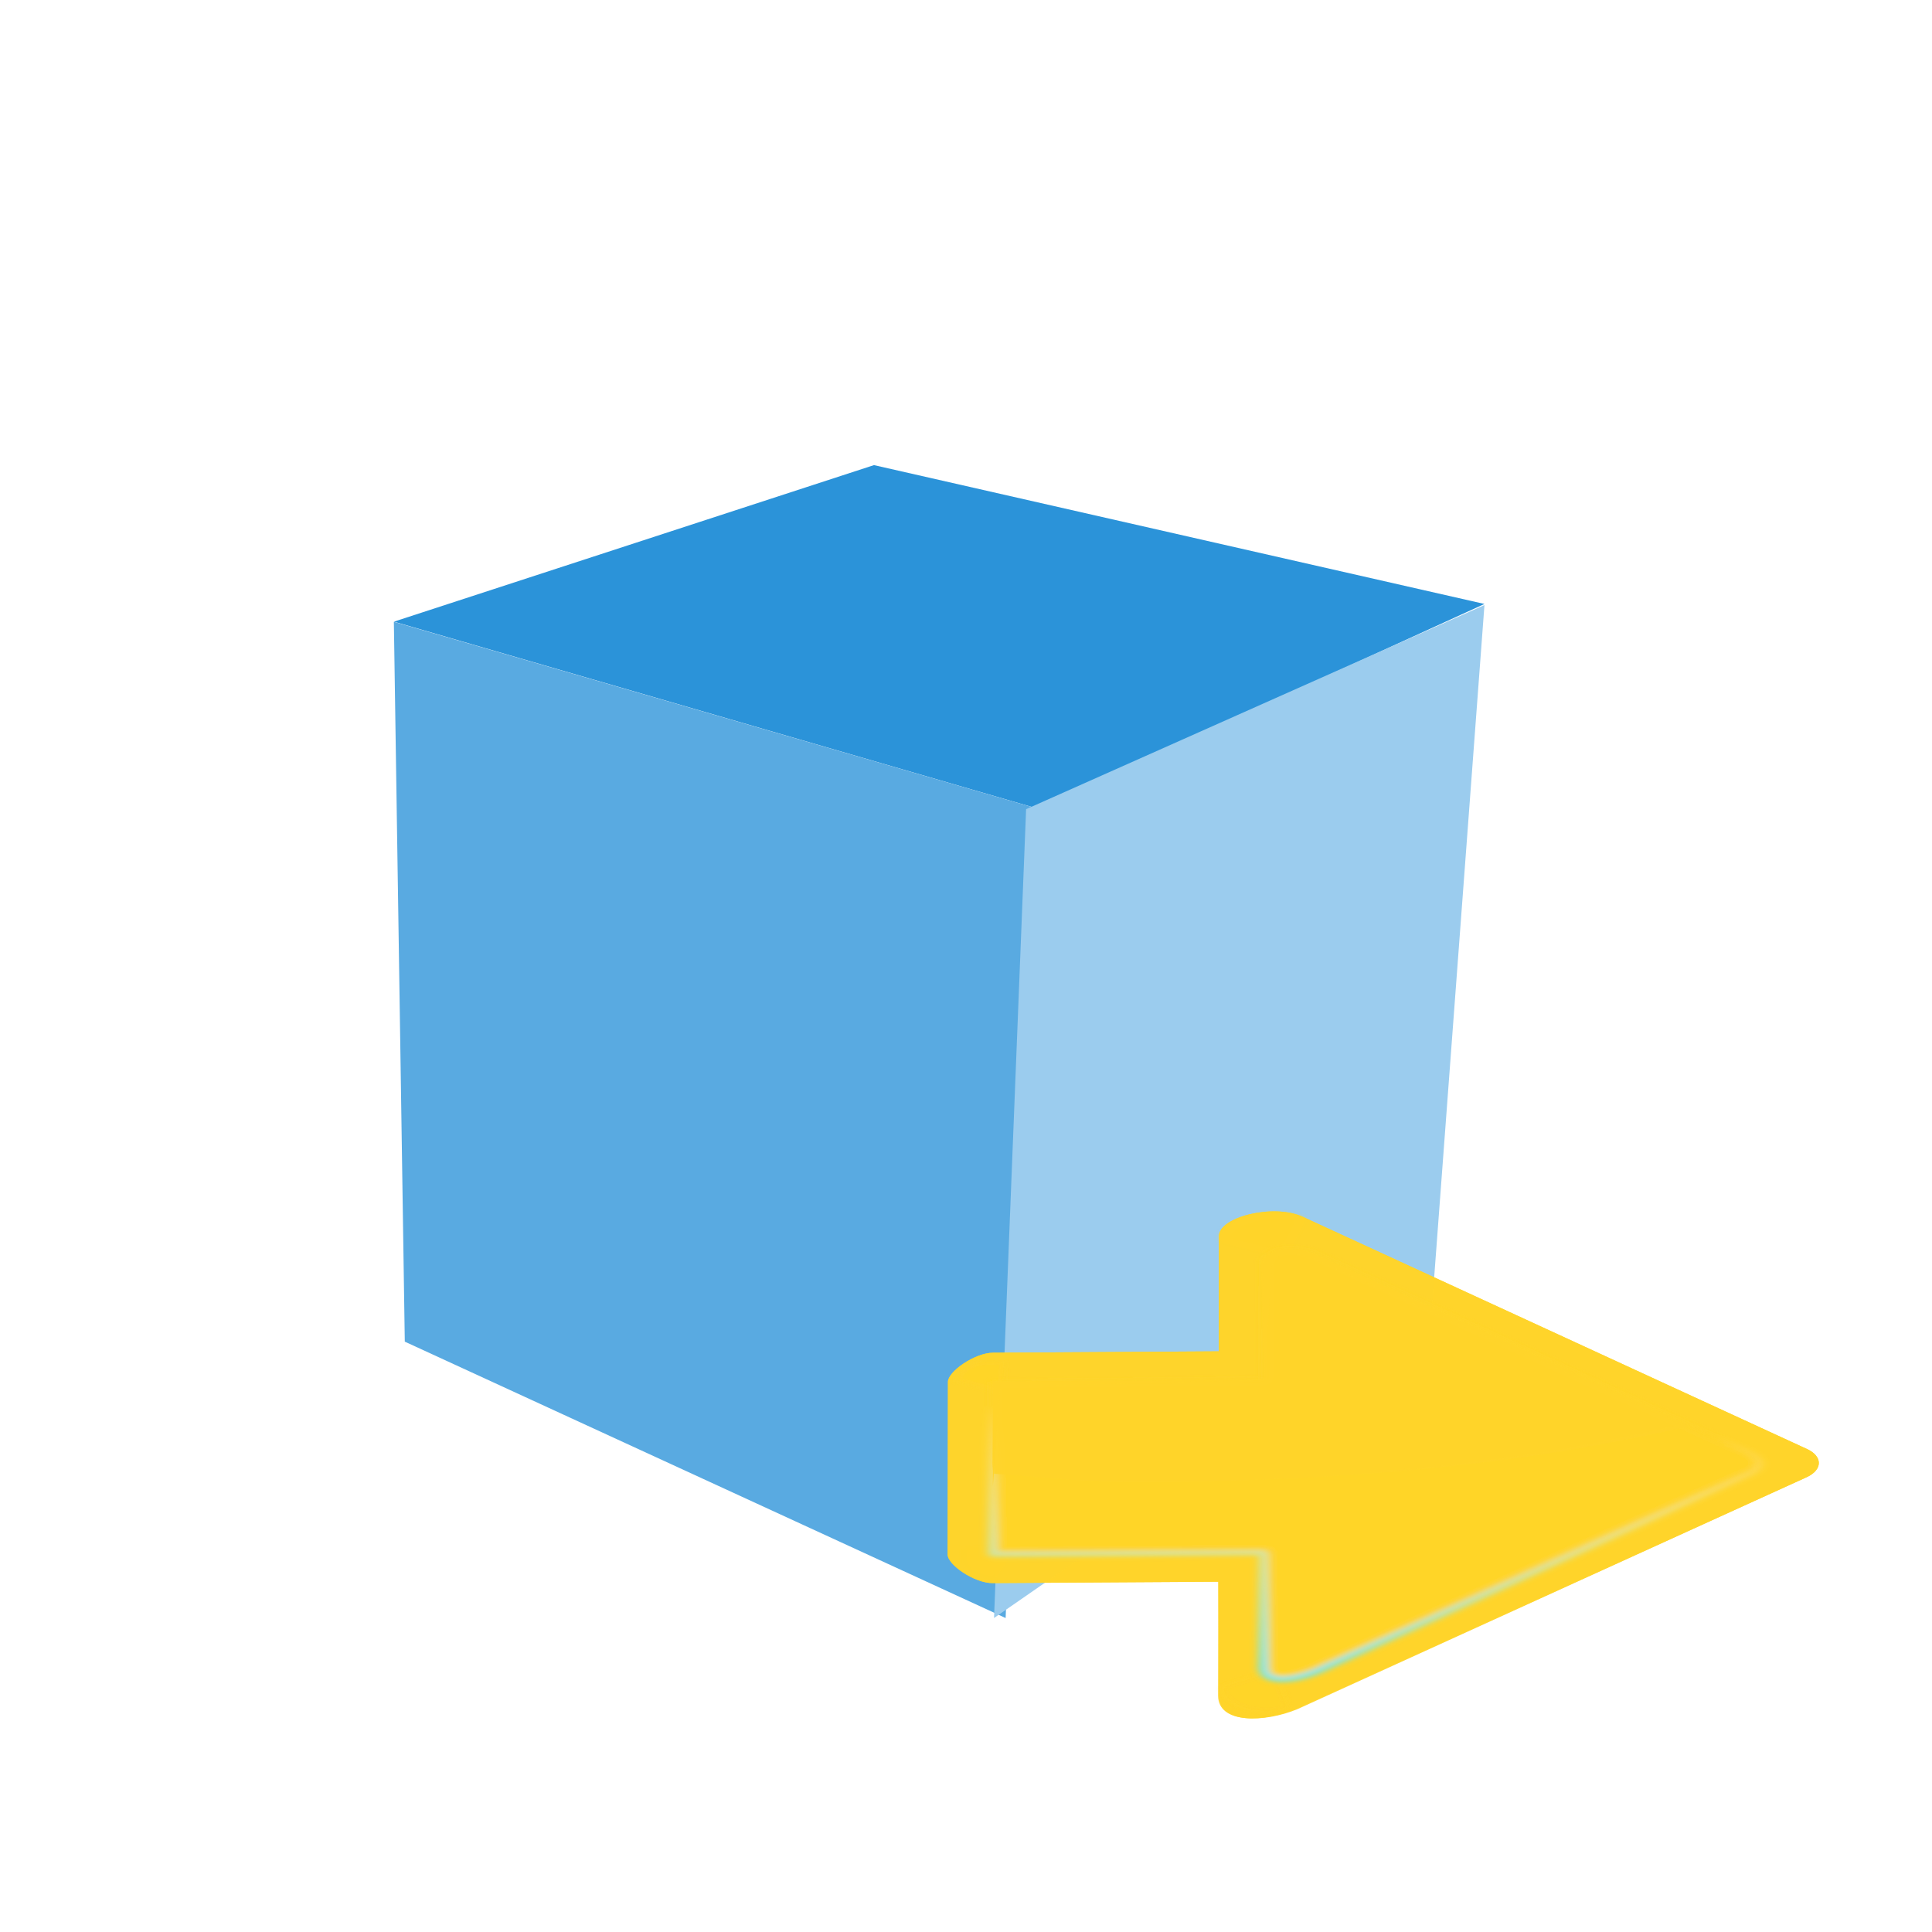
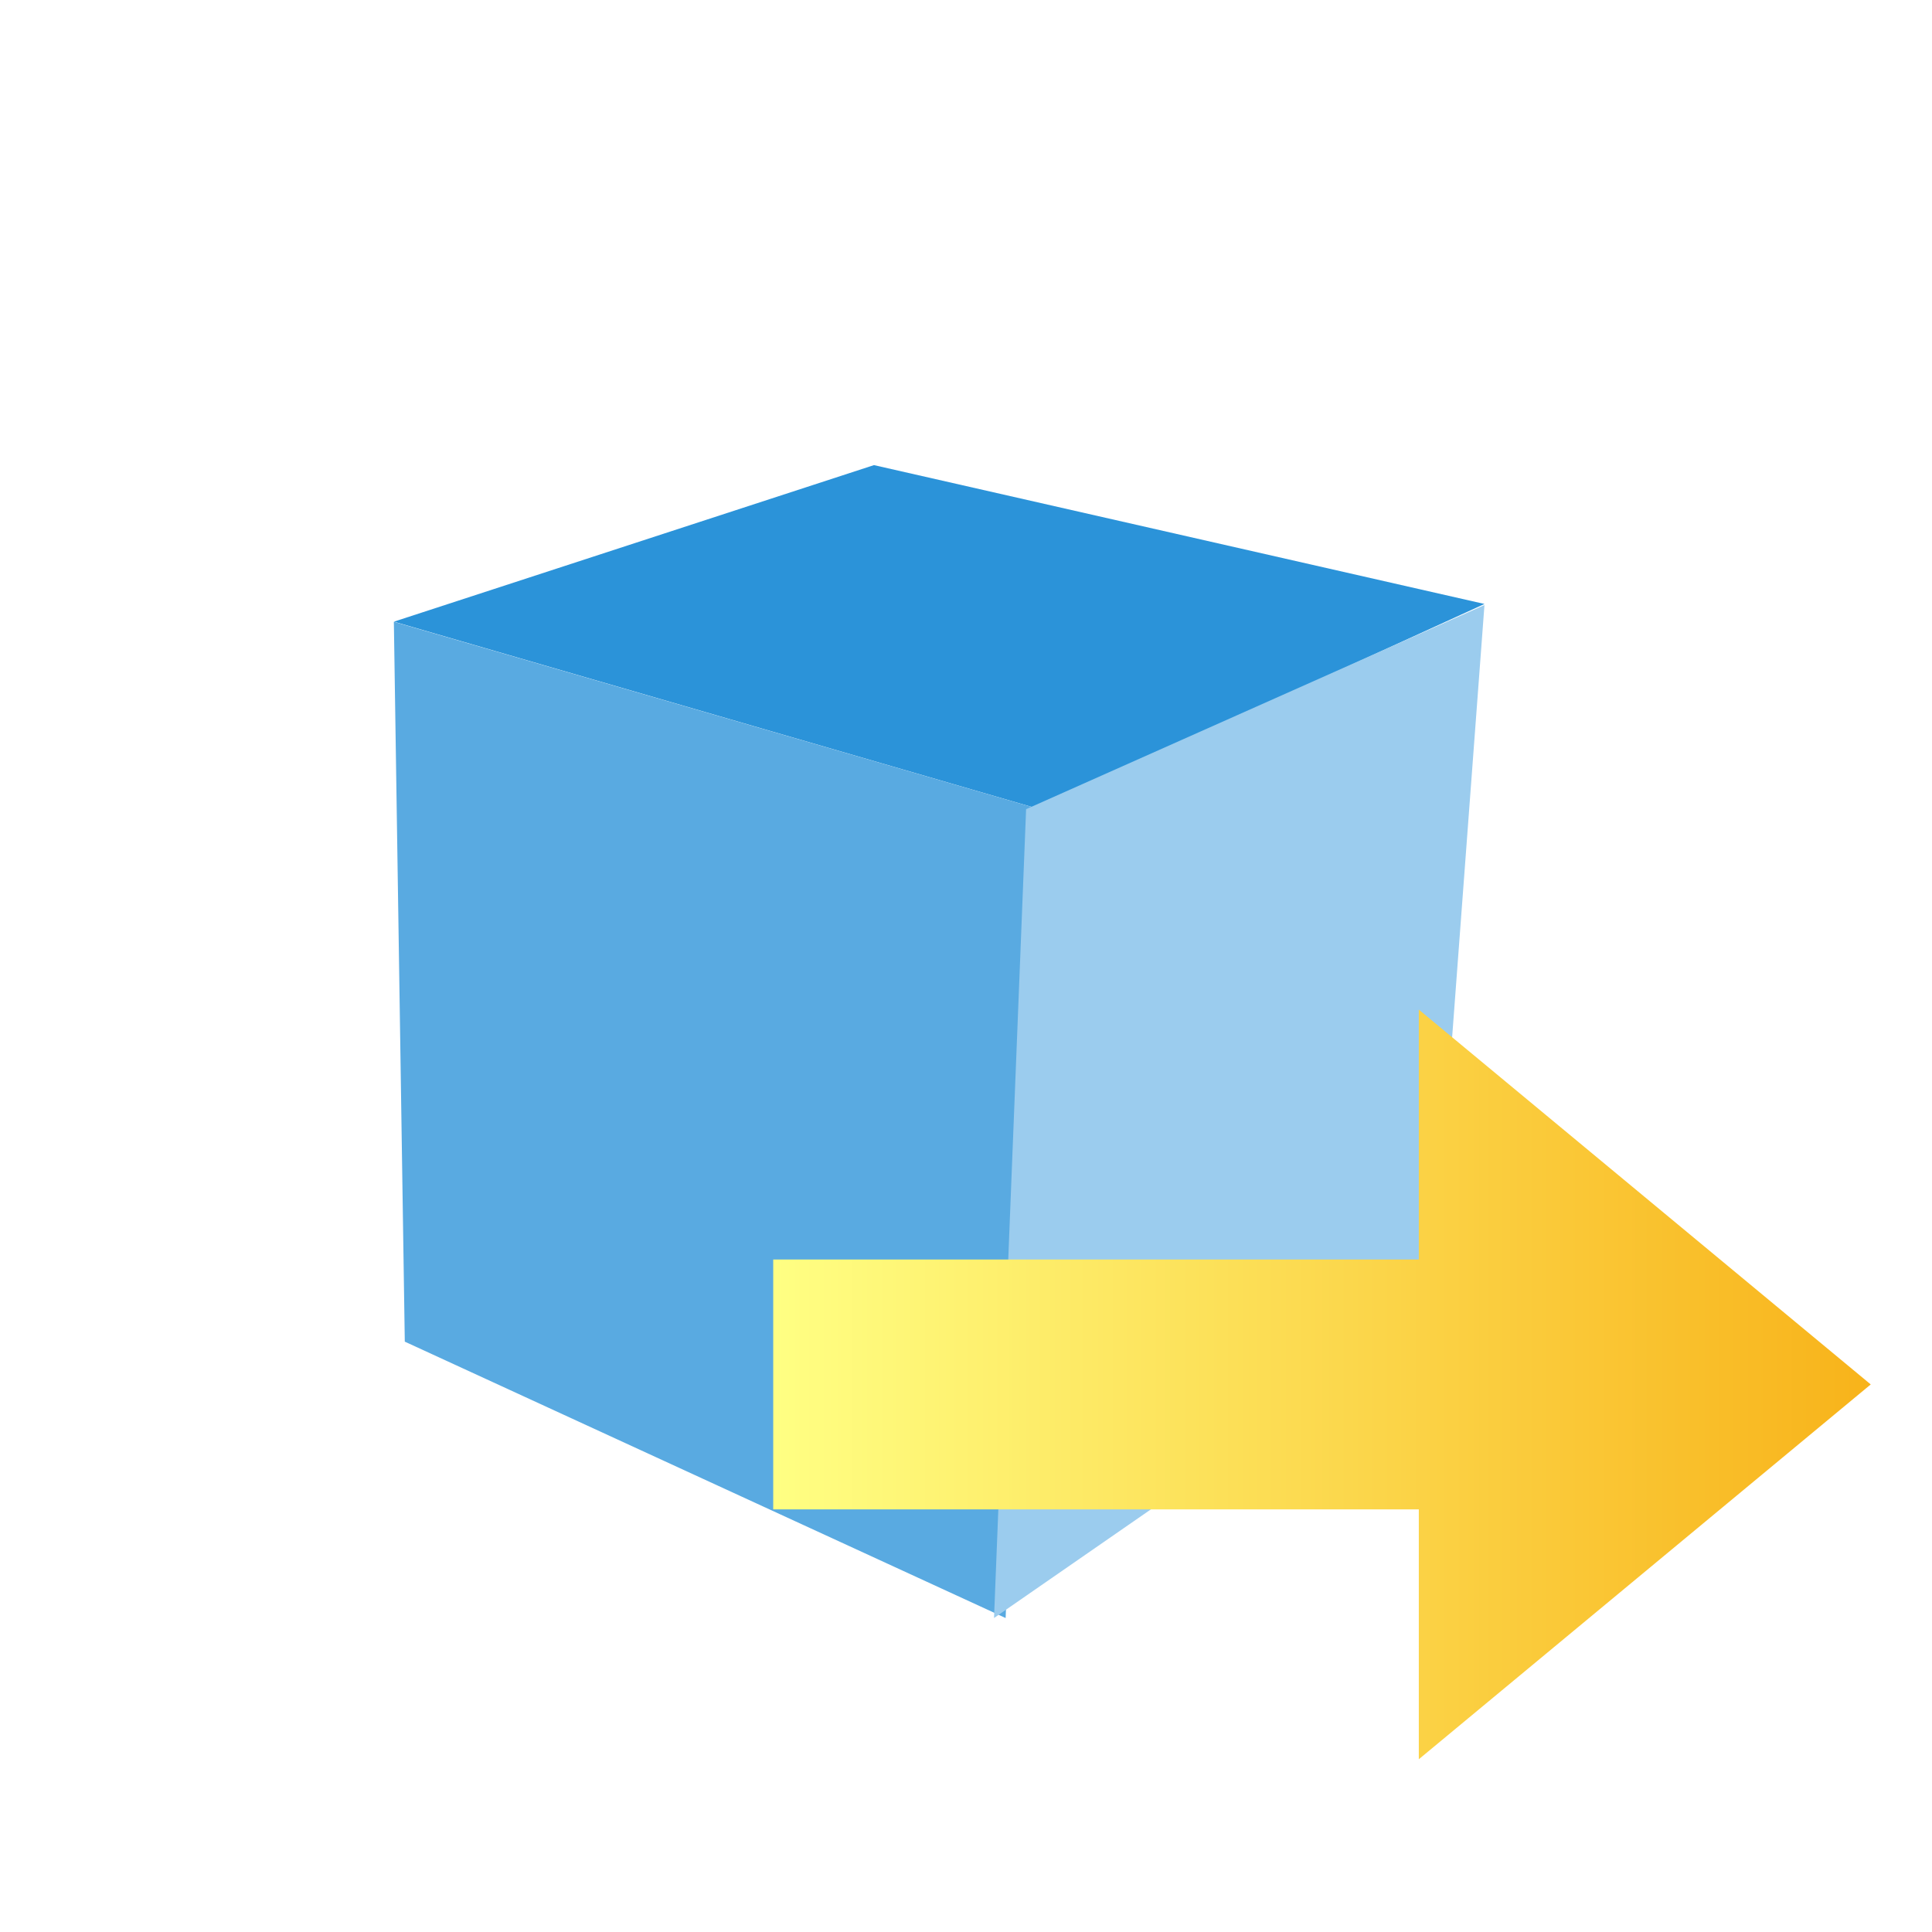
<svg xmlns="http://www.w3.org/2000/svg" xmlns:xlink="http://www.w3.org/1999/xlink" width="64" height="64" id="svg2" version="1.1">
  <defs id="defs4">
    <linearGradient id="linearGradient4532">
      <stop style="stop-color:#fffd74;stop-opacity:1;" offset="0" id="stop4534" />
      <stop style="stop-color:#967933;stop-opacity:1;" offset="1" id="stop4536" />
    </linearGradient>
    <marker orient="auto" refY="0.0" refX="0.0" id="Arrow1Send" style="overflow:visible;">
      <path id="path3801" d="M 0.0,0.0 L 5.0,-5.0 L -12.5,0.0 L 5.0,5.0 L 0.0,0.0 z " style="fill-rule:evenodd;stroke:#000000;stroke-width:1.0pt;" transform="scale(0.2) rotate(180) translate(6,0)" />
    </marker>
    <marker orient="auto" refY="0.0" refX="0.0" id="Arrow2Send" style="overflow:visible;">
      <path id="path3819" style="fill-rule:evenodd;stroke-width:0.625;stroke-linejoin:round;" d="M 8.719,4.034 L -2.207,0.016 L 8.719,-4.002 C 6.973,-1.63 6.983,1.616 8.719,4.034 z " transform="scale(0.3) rotate(180) translate(-2.3,0)" />
    </marker>
    <marker orient="auto" refY="0.0" refX="0.0" id="TriangleOutL" style="overflow:visible">
      <path id="path3928" d="M 5.77,0.0 L -2.88,5.0 L -2.88,-5.0 L 5.77,0.0 z " style="fill-rule:evenodd;stroke:#000000;stroke-width:1.0pt" transform="scale(0.8)" />
    </marker>
    <marker orient="auto" refY="0.0" refX="0.0" id="Arrow1Lend" style="overflow:visible;">
      <path id="path3789" d="M 0.0,0.0 L 5.0,-5.0 L -12.5,0.0 L 5.0,5.0 L 0.0,0.0 z " style="fill-rule:evenodd;stroke:#000000;stroke-width:1.0pt;" transform="scale(0.8) rotate(180) translate(12.5,0)" />
    </marker>
    <marker orient="auto" refY="0.0" refX="0.0" id="Arrow1Lstart" style="overflow:visible">
      <path id="path3786" d="M 0.0,0.0 L 5.0,-5.0 L -12.5,0.0 L 5.0,5.0 L 0.0,0.0 z " style="fill-rule:evenodd;stroke:#000000;stroke-width:1.0pt" transform="scale(0.8) translate(12.5,0)" />
    </marker>
    <marker orient="auto" refY="0.0" refX="0.0" id="Arrow2Mend" style="overflow:visible;">
      <path id="path3813" style="fill-rule:evenodd;stroke-width:0.625;stroke-linejoin:round;" d="M 8.719,4.034 L -2.207,0.016 L 8.719,-4.002 C 6.973,-1.63 6.983,1.616 8.719,4.034 z " transform="scale(0.6) rotate(180) translate(0,0)" />
    </marker>
    <marker orient="auto" refY="0.0" refX="0.0" id="Arrow2Mstart" style="overflow:visible">
      <path id="path3810" style="fill-rule:evenodd;stroke-width:0.625;stroke-linejoin:round" d="M 8.719,4.034 L -2.207,0.016 L 8.719,-4.002 C 6.973,-1.63 6.983,1.616 8.719,4.034 z " transform="scale(0.6) translate(0,0)" />
    </marker>
    <marker orient="auto" refY="0.0" refX="0.0" id="Arrow1Mend" style="overflow:visible;">
      <path id="path3795" d="M 0.0,0.0 L 5.0,-5.0 L -12.5,0.0 L 5.0,5.0 L 0.0,0.0 z " style="fill-rule:evenodd;stroke:#000000;stroke-width:1.0pt;" transform="scale(0.4) rotate(180) translate(10,0)" />
    </marker>
    <linearGradient xlink:href="#linearGradient4495" id="linearGradient4461" x1="113.097" y1="922.788" x2="138.589" y2="862.431" gradientUnits="userSpaceOnUse" />
    <linearGradient id="linearGradient4495">
      <stop style="stop-color:#cd00a0;stop-opacity:1" offset="0" id="stop4449" />
      <stop id="stop4451" offset="0.505" style="stop-color:#ffe1f8;stop-opacity:1" />
      <stop style="stop-color:#cd00a0;stop-opacity:1" offset="1" id="stop4453" />
    </linearGradient>
-     <filter style="color-interpolation-filters:sRGB;" id="filter4086" x="-0.102" y="-0.099" height="1.623" width="1.247">
+     <filter style="color-interpolation-filters:sRGB;" id="filter4086" x="-0.102" y="-0.099" height="1.624" width="1.247">
      <feFlood flood-opacity="0" flood-color="rgb(0,0,0)" result="flood" id="feFlood4088" />
      <feComposite in="flood" in2="SourceGraphic" operator="in" result="composite1" id="feComposite4090" />
      <feGaussianBlur in="composite" stdDeviation="2" result="blur" id="feGaussianBlur4092" />
      <feOffset dx="2" dy="2" result="offset" id="feOffset4094" />
      <feComposite in="SourceGraphic" in2="offset" operator="over" result="composite2" id="feComposite4096" />
    </filter>
-     <filter x="-0.102" width="1.204" y="-0.125" height="1.25" id="filter3387">
-       <feGaussianBlur stdDeviation="0.447" id="feGaussianBlur3389" />
-     </filter>
-     <filter x="-0.116" width="1.231" y="-0.128" height="1.255" id="filter3443">
-       <feGaussianBlur stdDeviation="0.325" id="feGaussianBlur3445" />
-     </filter>
-     <linearGradient xlink:href="#linearGradient3295" id="linearGradient2226" gradientUnits="userSpaceOnUse" x1="179.172" y1="123.759" x2="173.981" y2="65.448" />
    <linearGradient id="linearGradient3295">
      <stop style="stop-color:#63e9ff;stop-opacity:1;" offset="0" id="stop3297" />
      <stop style="stop-color:#ffffff;stop-opacity:0;" offset="1" id="stop3299" />
    </linearGradient>
-     <filter id="filter3187" x="-0.019" y="-0.019" width="1.038" height="1.038">
-       <feGaussianBlur stdDeviation="0.565" id="feGaussianBlur3189" />
-     </filter>
-     <linearGradient xlink:href="#linearGradient3295" id="linearGradient2228" gradientUnits="userSpaceOnUse" x1="179.172" y1="123.759" x2="173.981" y2="65.448" gradientTransform="translate(97)" />
+     <linearGradient xlink:href="#linearGradient4702" id="linearGradient1" x1="31" y1="66.944" x2="92" y2="66.944" gradientUnits="userSpaceOnUse" gradientTransform="matrix(0.775055,0,0,0.7557283,0.6976191,987.4303)" />
+     <linearGradient id="linearGradient4702">
+       <stop style="stop-color:#ffff83;stop-opacity:1;" offset="0" id="stop4704" />
+       <stop style="stop-color:#f8b31a;stop-opacity:1;" offset="1" id="stop4706" />
+     </linearGradient>
  </defs>
  <g id="layer1" transform="translate(0,-988.3622)">
    <g id="g6386">
      <g id="g8207" transform="matrix(0.7886433,0,0,0.7886433,6.740283,215.5942)" style="stroke-width:6.34;stroke-miterlimit:1;stroke-dasharray:none">
        <g id="g4063" style="filter:url(#filter4086)" transform="matrix(0.9750641,0,0,1,-0.1757747,0)">
          <path id="path6598" d="m 8.385,1005.982 20.679,-6.575 26.3,5.832 -19.278,8.588 z" style="display:inline;fill:#2b93d9;fill-opacity:1;fill-rule:evenodd;stroke:none" />
          <path id="path6609" d="m 8.382,1005.988 27.703,7.84 -1.349,34.006 -25.883,-11.609 z" style="display:inline;fill:#59aae1;fill-opacity:1;fill-rule:evenodd;stroke:none" />
          <path id="path6622" d="m 55.363,1005.285 -2.288,29.827 -18.839,12.721 1.382,-33.974 z" style="display:inline;fill:#9bccee;fill-opacity:1;fill-rule:evenodd;stroke:none;stroke-width:6.414" />
          <g transform="translate(-159.9526,5.072001)" style="stroke-width:6.34;stroke-miterlimit:1;stroke-dasharray:none;filter:url(#filter4086)" id="g3061-1">
            <path id="path4339-7" d="m -6.378,1013.875 20.679,-6.575 26.3,5.832 -19.278,8.588 z" style="fill:#ffff83;fill-opacity:1;fill-rule:evenodd;stroke:none;display:inline" />
            <path id="path4345-40" d="m -6.378,1013.875 27.703,7.84 -1.349,34.006 -25.883,-11.609 z" style="fill:#f9e35e;fill-opacity:1;fill-rule:evenodd;stroke:none;display:inline" />
            <path id="path4359-9" d="m 40.6,1013.132 -2.233,29.855 -18.391,12.732 1.349,-34.006 z" style="fill:#e6c139;fill-opacity:1;fill-rule:evenodd;stroke:none;display:inline" />
          </g>
-           <g id="layer1-0" transform="matrix(0.3339443,-0.0019792,-3.7301143e-4,0.2078086,28.38203,1028.267)" style="fill:#ffd42a;fill-opacity:0.914">
-             <path id="path2488" d="m 57.341,13.585 65.107,47.562 C 123.431,61.853 124,62.898 124,64 c 0,1.102 -0.569,2.147 -1.552,2.852 L 56.654,113.085 C 52.511,115.716 46.56,116.088 46.56,110.26 v -23 h -29.1 c -2.382,6.54e-4 -5.821,-3.769 -5.82,-5.82 V 46.52 c -7.6e-4,-2.051 3.438,-5.821 5.82,-5.82 h 29.1 V 17.42 c 0,-3.891 7.021,-6.553 10.781,-3.835 z" style="fill:#ffd42a;fill-opacity:0.914;fill-rule:evenodd;stroke:none;stroke-width:8.621;stroke-linecap:round;stroke-linejoin:round;stroke-miterlimit:4;stroke-dasharray:none;stroke-opacity:1" />
-             <path id="path3532" d="m 57.341,13.585 65.107,47.562 C 123.431,61.853 124,62.898 124,64 c 0,1.102 -0.569,2.147 -1.552,2.852 L 56.654,113.085 C 52.511,115.716 46.56,116.088 46.56,110.26 v -23 h -29.1 c -2.382,6.54e-4 -5.821,-3.769 -5.82,-5.82 V 46.52 c -7.6e-4,-2.051 3.438,-5.821 5.82,-5.82 h 29.1 V 17.42 c 0,-3.891 7.021,-6.553 10.781,-3.835 z" style="opacity:0.255;fill:#ffd42a;fill-opacity:0.914;fill-rule:evenodd;stroke:none;stroke-width:8.621;stroke-linecap:round;stroke-linejoin:round;stroke-miterlimit:4;stroke-dasharray:none;stroke-opacity:1" />
-             <path style="fill:#ffd42a;fill-opacity:0.914;fill-rule:evenodd;stroke:none;stroke-width:1px;stroke-linecap:butt;stroke-linejoin:miter;stroke-opacity:1;filter:url(#filter3387)" d="M 69.5,13.062 C 68.423,13.128 67.386,13.439 66.5,14 L 68.875,21.625 77,18.469 V 18 c 0,-2.918 -3.939,-5.153 -7.5,-4.938 z" id="path3272" transform="matrix(-1,0,0,1,124,0)" />
-             <path id="path3519" d="m 115.651,40 c -0.339,1.155 -2.562,6.125 -2.562,6.125 l 6.75,-0.031 V 44 c 7.6e-4,-2.051 -1.618,-4.001 -4,-4 z" style="opacity:0.614;fill:#ffd42a;fill-opacity:0.914;fill-rule:evenodd;stroke:none;stroke-width:8.621;stroke-linecap:round;stroke-linejoin:round;stroke-miterlimit:4;stroke-dasharray:none;stroke-opacity:1;filter:url(#filter3443)" transform="rotate(180,66.75,63.1125)" />
-             <path style="fill:#ffd42a;fill-opacity:0.914;fill-rule:evenodd;stroke:none;stroke-width:8.621;stroke-linecap:round;stroke-linejoin:round;stroke-miterlimit:4;stroke-dasharray:none;stroke-opacity:1" d="m 57.341,13.585 65.107,47.562 C 123.431,61.853 124,62.898 124,64 c 0,1.102 -0.569,2.147 -1.552,2.852 L 56.794,113.125 C 52.651,115.756 46.7,116.128 46.7,110.3 L 46.56,87.26 h -29.1 c -2.382,6.54e-4 -5.821,-3.769 -5.82,-5.82 V 46.52 c -7.6e-4,-2.051 3.438,-5.821 5.82,-5.82 h 29.1 V 17.42 c 0,-3.891 7.021,-6.553 10.781,-3.835 z" id="path3447" />
-             <path id="path3391" d="M 72.5,11.062 C 71.423,11.128 70.386,11.439 69.5,12 L 71.875,19.625 80,16.469 V 16 c 0,-2.918 -3.939,-5.153 -7.5,-4.938 z" style="opacity:0.704;fill:#ffd42a;fill-opacity:0.914;fill-rule:evenodd;stroke:none;stroke-width:1px;stroke-linecap:butt;stroke-linejoin:miter;stroke-opacity:1;filter:url(#filter3387)" transform="matrix(-0.8316412,0,0,-1,113.5313,124.7841)" />
-             <path transform="rotate(-88.3736,67.50073,96.14169)" style="opacity:0.749;fill:#ffd42a;fill-opacity:0.914;fill-rule:evenodd;stroke:none;stroke-width:8.621;stroke-linecap:round;stroke-linejoin:round;stroke-miterlimit:4;stroke-dasharray:none;stroke-opacity:1;filter:url(#filter3443)" d="m 115.651,40 c -0.339,1.155 -2.562,6.125 -2.562,6.125 l 6.75,-0.031 V 44 c 7.6e-4,-2.051 -1.618,-4.001 -4,-4 z" id="path3528" />
-             <g style="fill:#ffd42a;fill-opacity:0.914;stroke:none;stroke-width:16;stroke-linecap:round;stroke-linejoin:round;stroke-miterlimit:4;stroke-dasharray:none" transform="matrix(-1,0,0,0.8609865,236,-1.434978)" id="g3472">
-               <path id="path3474" d="m 177.25,26.111 -56.745,47.696 c -1.386,1.61 -1.164,3.021 -0.102,4.254 L 175.6,123.271 c 4,3.582 8,3.773 8,0 l 0.02,-27.016 h 34.92 V 55.698 h -34.92 l 0.08,-27.123 c 0,-3.191 -3.153,-4.675 -6.45,-2.464 z" style="fill:#ffd42a;fill-opacity:0.914;fill-rule:evenodd;stroke:none;stroke-width:16;stroke-linecap:round;stroke-linejoin:round;stroke-miterlimit:4;stroke-dasharray:none;stroke-opacity:1" />
-             </g>
-             <g style="fill:#ffd42a;fill-opacity:0.914;stroke:url(#linearGradient2226);stroke-width:1.078;stroke-linecap:round;stroke-linejoin:round;stroke-miterlimit:4;stroke-dasharray:none;stroke-opacity:1;filter:url(#filter3187)" transform="matrix(-1,0,0,0.8609865,333.403,-1.434978)" id="g3469">
-               <path id="path3471" d="m 274.55,26.111 -56.445,47.696 c -1.386,1.61 -1.164,3.021 -0.102,4.254 L 273,123.271 c 4,3.582 8,3.773 8,0 l 0.023,-27.016 h 34.92 L 316,55.907 281.023,55.698 281,28.575 c 0,-3.191 -3.153,-4.675 -6.45,-2.464 z" style="fill:#ffd42a;fill-opacity:0.914;fill-rule:evenodd;stroke:url(#linearGradient2228);stroke-width:1.078;stroke-linecap:round;stroke-linejoin:round;stroke-miterlimit:4;stroke-dasharray:none;stroke-opacity:1" />
-             </g>
-             <path style="fill:#ffd42a;fill-opacity:0.914;fill-rule:evenodd;stroke:none;stroke-width:16;stroke-linecap:round;stroke-linejoin:round;stroke-miterlimit:4;stroke-dasharray:none;stroke-opacity:1" d="M 54.969,20.156 C 53.24,20.307 52,21.439 52,23.156 L 52.38,46.52 17.6,46.6 V 65.156 C 27.539,66.361 28.452,67 39.312,67 66.254,67 87.986,63.028 107.375,56.406 l -48.938,-35.375 c -1.236,-0.714 -2.432,-0.966 -3.469,-0.875 z" id="path2232" />
-             <path style="fill:#ffd42a;fill-opacity:0.914;fill-rule:evenodd;stroke:none;stroke-width:16;stroke-linecap:round;stroke-linejoin:round;stroke-miterlimit:4;stroke-dasharray:none;stroke-opacity:1" d="m 55.169,20.117 c -0.873,0.076 -1.598,0.412 -2.125,0.938 -0.255,0.255 -0.485,0.532 -0.625,0.875 -0.004,0.009 0.004,0.022 0,0.031 -0.066,0.167 -0.121,0.346 -0.156,0.531 -0.002,0.01 0.002,0.021 0,0.031 -0.034,0.187 -0.062,0.39 -0.062,0.594 -9e-5,0.011 0,0.021 0,0.031 v 1 l 0.219,22.153 h 0.031 L 53.331,22.998 c 0.372,-2.274 3.299,-2.184 5.306,-0.975 l 47.65,34.019 c -13.526,4.923 -28.227,8.423 -45.975,10.044 18.304,-1.447 32.039,-4.726 46.062,-9.406 l 0.031,0.031 c 0.32,-0.107 0.651,-0.204 0.969,-0.312 l -0.031,-0.031 -48.706,-35.344 c -1.058,-0.611 -2.075,-0.866 -3,-0.875 0.022,-0.008 0.04,-0.023 0.062,-0.031 -0.177,-0.004 -0.362,-0.015 -0.531,0 z M 17.459,46.52 v 0.031 1 20.125 l 0.938,-20.125 34.023,-1 -0.09,0.031 -33.871,-0.031 V 46.52 Z" id="path3462" />
-             <path id="path3524" d="m 55.269,20.117 c -0.873,0.076 -1.598,0.412 -2.125,0.938 -0.255,0.255 -0.485,0.532 -0.625,0.875 -0.004,0.009 0.004,0.022 0,0.031 -0.066,0.167 -0.121,0.346 -0.156,0.531 -0.002,0.01 0.002,0.021 0,0.031 -0.034,0.187 -0.062,0.39 -0.062,0.594 -9e-5,0.011 0,0.021 0,0.031 v 1 L 52.38,46.27 h 0.031 l 1.02,-23.272 c 0.372,-2.274 3.299,-2.184 5.306,-0.975 l 47.55,34.019 C 92.762,60.965 81.95,63.764 64.202,65.384 82.506,63.937 92.351,61.359 106.375,56.68 l 0.031,0.031 c 0.32,-0.107 0.651,-0.204 0.969,-0.312 l -0.031,-0.031 -48.606,-35.344 c -1.058,-0.611 -2.075,-0.866 -3,-0.875 0.022,-0.008 0.04,-0.023 0.062,-0.031 -0.177,-0.004 -0.362,-0.015 -0.531,0 z M 17.46,46.524 v 0.031 1 L 17.392,64.645 18.398,47.555 52.38,46.52 v 0 l -33.92,0.035 v -0.031 z" style="fill:#ffd42a;fill-opacity:0.914;fill-rule:evenodd;stroke:none;stroke-width:16;stroke-linecap:round;stroke-linejoin:round;stroke-miterlimit:4;stroke-dasharray:none;stroke-opacity:1" />
-           </g>
+           <path style="display:inline;fill:url(#linearGradient1);fill-rule:nonzero;stroke:none;stroke-width:3.858;stroke-miterlimit:1;stroke-dasharray:none" d="m 24.724,1043.27 h 27.811 v 10.496 l 19.468,-15.744 -19.468,-15.744 v 10.496 H 24.724 Z" id="path4510-6" />
        </g>
      </g>
    </g>
  </g>
</svg>
